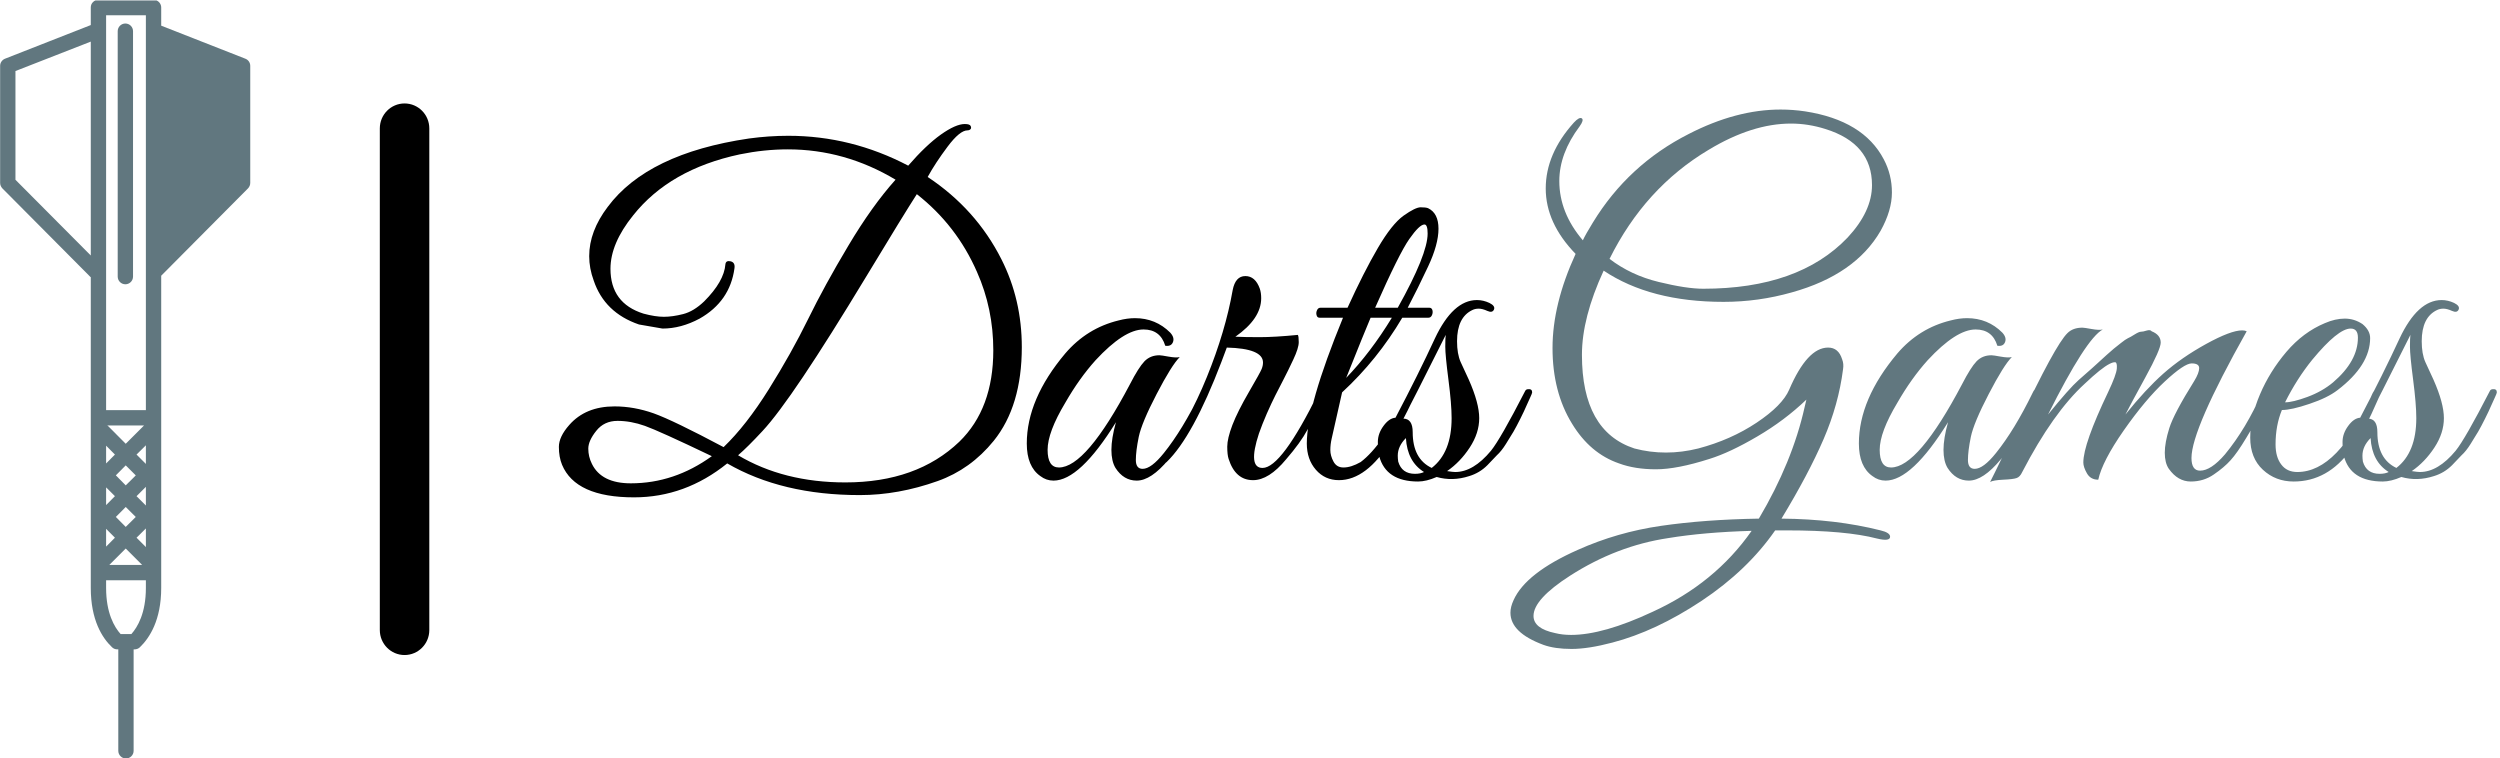
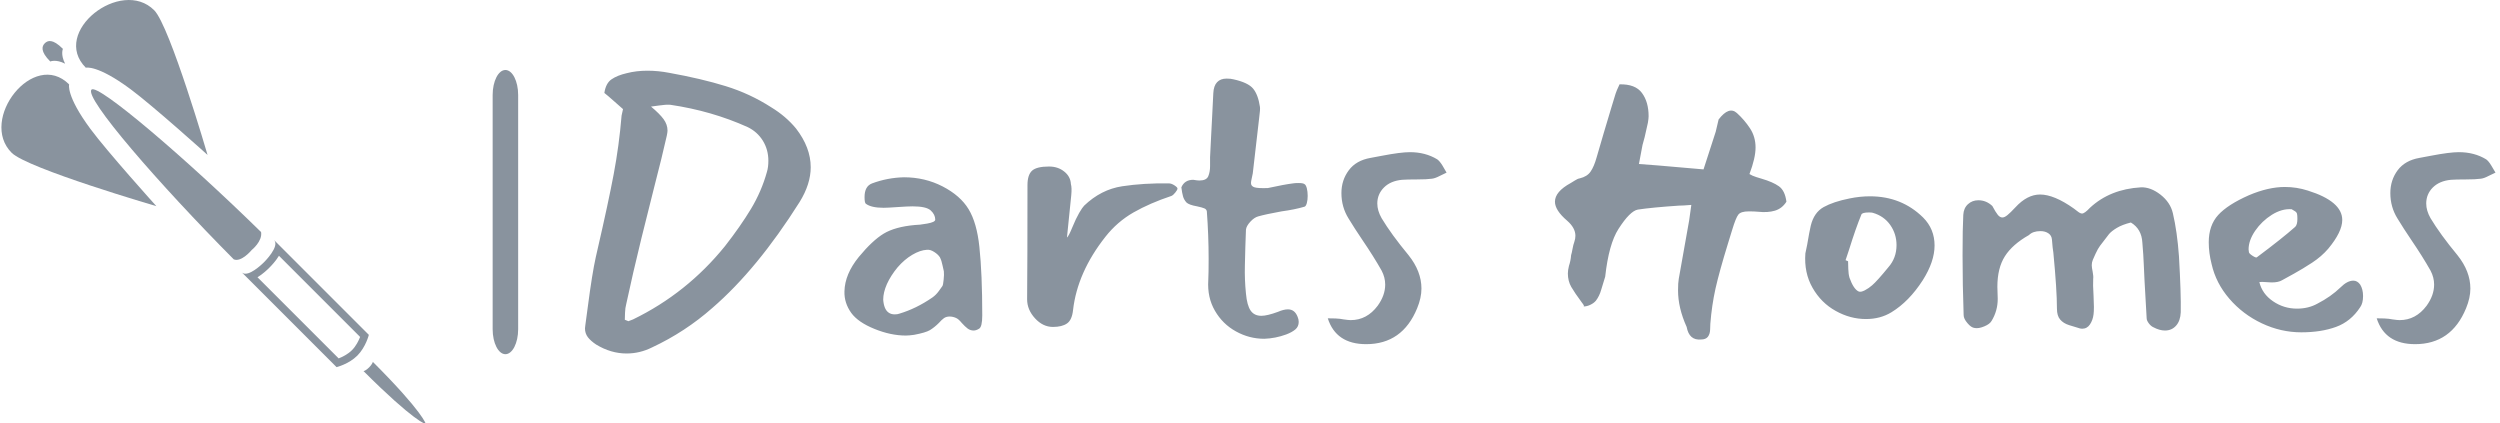
- <svg xmlns="http://www.w3.org/2000/svg" version="1.1" width="1000" height="303" viewBox="0 0 1000 303">
-   <g transform="matrix(1,0,0,1,-0.6060606,0.1986678)">
-     <svg viewBox="0 0 396 120" data-background-color="#dedede" preserveAspectRatio="xMidYMid meet" height="303" width="1000">
+ <svg xmlns="http://www.w3.org/2000/svg" version="1.1" width="1000" height="169" viewBox="0 0 1000 169">
+   <g transform="matrix(1,0,0,1,-0.606049,0.3373729)">
+     <svg viewBox="0 0 396 67" data-background-color="#ffffff" preserveAspectRatio="xMidYMid meet" height="169" width="1000">
      <defs />
-       <g id="tight-bounds" transform="matrix(1,0,0,1,0.24,-0.07868033)">
-         <svg viewBox="0 0 395.52 120.157" height="120.157" width="395.52">
+       <g id="tight-bounds" transform="matrix(1,0,0,1,0.2399963,-0.1337511)">
+         <svg viewBox="0 0 395.52 67.268" height="67.268" width="395.52">
          <g>
-             <svg viewBox="0 0 509.556 154.801" height="120.157" width="395.52">
+             <svg viewBox="0 0 516.311 87.811" height="67.268" width="395.52">
              <g>
-                 <rect width="10.101" height="112.572" x="77.491" y="21.114" fill="#000000" opacity="1" stroke-width="0" stroke="transparent" fill-opacity="1" class="rect-si-0" data-fill-palette-color="primary" rx="1%" id="si-0" data-palette-color="#000000" />
+                 <rect width="5.279" height="58.833" x="101.691" y="14.489" fill="#89939e" opacity="1" stroke-width="0" stroke="transparent" fill-opacity="1" class="rect-o-0" data-fill-palette-color="primary" rx="1%" id="o-0" data-palette-color="#89939e" />
              </g>
-               <g transform="matrix(1,0,0,1,114.036,21.39435)">
-                 <svg viewBox="0 0 395.52 112.012" height="112.012" width="395.52">
+               <g transform="matrix(1,0,0,1,120.7906,14.63513)">
+                 <svg viewBox="0 0 395.52 58.541" height="58.541" width="395.52">
                  <g>
-                     <svg viewBox="0 0 395.52 112.012" height="112.012" width="395.52">
+                     <svg viewBox="0 0 395.52 58.541" height="58.541" width="395.52">
                      <g>
-                         <svg viewBox="0 0 395.52 112.012" height="112.012" width="395.52">
+                         <svg viewBox="0 0 395.52 58.541" height="58.541" width="395.52">
                          <g transform="matrix(1,0,0,1,0,0)">
-                             <svg width="395.52" viewBox="0.15 -40.9 214.13 59.6" height="112.012" data-palette-color="#000000">
-                               <g class="undefined-text-0" data-fill-palette-color="primary" id="text-0">
-                                 <path d="M18.75-1.8L18.75-1.8Q14.1 1.95 8.45 1.95L8.45 1.95Q2 1.95 0.5-1.65L0.5-1.65Q0.15-2.5 0.15-3.63 0.15-4.75 1.3-6.05L1.3-6.05Q3.1-8.1 6.3-8.1L6.3-8.1Q8.45-8.1 10.63-7.33 12.8-6.55 18.35-3.6L18.35-3.6Q20.85-6 23.35-10 25.85-14 27.68-17.73 29.5-21.45 32.13-25.85 34.75-30.25 37.35-33.15L37.35-33.15Q31.75-36.5 25.45-36.5L25.45-36.5Q22.85-36.5 20.15-35.95L20.15-35.95Q12.4-34.3 8.35-29.2L8.35-29.2Q5.85-26.1 5.85-23.3L5.85-23.3Q5.85-19.5 9.5-18.35L9.5-18.35Q10.8-18 11.75-18 12.7-18 13.88-18.3 15.05-18.6 16.2-19.7L16.2-19.7Q18.4-21.9 18.55-23.8L18.55-23.8Q18.6-24.25 19.13-24.13 19.65-24 19.55-23.35L19.55-23.35Q19.05-19.7 15.7-17.8L15.7-17.8Q13.65-16.7 11.6-16.7L11.6-16.7 9-17.15Q5.2-18.45 4-22L4-22Q3.5-23.35 3.5-24.7L3.5-24.7Q3.5-27.45 5.55-30.15L5.55-30.15Q9.95-36.05 21.15-37.7L21.15-37.7Q23.35-38 25.5-38L25.5-38Q32.45-38 38.75-34.7L38.75-34.7Q40.7-36.95 42.35-38.13 44-39.3 45-39.3L45-39.3Q45.55-39.3 45.65-39.08 45.75-38.85 45.63-38.73 45.5-38.6 45.3-38.6L45.3-38.6Q44.45-38.6 43.1-36.8 41.75-35 40.9-33.45L40.9-33.45Q46.25-29.9 49.05-24.35L49.05-24.35Q51.3-19.9 51.3-14.65L51.3-14.65Q51.3-8.15 48.2-4.3L48.2-4.3Q45.65-1.15 42 0.15L42 0.15Q37.65 1.7 33.4 1.7L33.4 1.7Q24.8 1.7 18.75-1.8ZM19.95-2.7L19.95-2.7Q25 0.3 31.8 0.3L31.8 0.3Q39.7 0.3 44.4-4.2L44.4-4.2Q48.15-7.85 48.15-14.3L48.15-14.3Q48.15-18.9 46.35-22.95L46.35-22.95Q44.1-28.1 39.7-31.55L39.7-31.55Q38.25-29.3 34.13-22.48 30-15.65 27.15-11.4 24.3-7.15 22.65-5.38 21-3.6 19.95-2.7ZM17.05-2.6L17.05-2.6Q11.2-5.4 9.65-5.95 8.1-6.5 6.63-6.5 5.15-6.5 4.28-5.4 3.4-4.3 3.4-3.43 3.4-2.55 3.8-1.75L3.8-1.75Q4.85 0.4 8.1 0.4L8.1 0.4Q12.9 0.4 17.05-2.6ZM68.75-13.55Q67.85-12.65 66.2-9.47 64.55-6.3 64.22-4.73 63.9-3.15 63.9-2.18 63.9-1.2 64.65-1.2L64.65-1.2Q65.6-1.2 67-2.95L67-2.95Q69.05-5.5 71.05-9.6L71.05-9.6Q71.25-10.05 71.5-10.1L71.5-10.1Q71.9-10.25 71.9-9.8L71.9-9.8Q71.9-9.55 71.75-9.2L71.75-9.2Q67.15 0.1 64 0.1L64 0.1Q62.55 0.1 61.65-1.3L61.65-1.3Q61.2-2.05 61.2-3.3 61.2-4.55 61.7-6.35L61.7-6.35Q57.7 0.1 54.8 0.1L54.8 0.1Q54 0.1 53.35-0.4L53.35-0.4Q51.85-1.45 51.85-4L51.85-4Q51.85-8.9 56.1-13.95L56.1-13.95Q58.5-16.75 62-17.6L62-17.6Q62.95-17.85 63.8-17.85L63.8-17.85Q66.1-17.85 67.7-16.25L67.7-16.25Q68.2-15.7 68-15.2 67.8-14.7 67.15-14.8L67.15-14.8Q66.6-16.6 64.75-16.6L64.75-16.6Q62.6-16.6 59.45-13.2L59.45-13.2Q57.65-11.2 56.1-8.5L56.1-8.5Q54.15-5.25 54.15-3.3 54.15-1.35 55.4-1.35L55.4-1.35Q58.4-1.35 63.25-10.55L63.25-10.55Q64.2-12.4 64.85-13.08 65.5-13.75 66.5-13.75L66.5-13.75Q66.7-13.75 67.52-13.6 68.35-13.45 68.75-13.55L68.75-13.55ZM77.75-20.05L77.75-20.05Q77.75-17.8 74.9-15.8L74.9-15.8Q75.9-15.75 77.57-15.75 79.25-15.75 81.8-16L81.8-16Q81.9-15.85 81.9-15.2 81.9-14.55 81.3-13.28 80.7-12 80.22-11.08 79.75-10.15 79.32-9.33 78.9-8.5 78.37-7.3 77.85-6.1 77.5-5.1L77.5-5.1Q76.25-1.3 77.9-1.3L77.9-1.3Q80-1.3 84.1-9.65L84.1-9.65Q84.45-10.3 84.67-10.15 84.9-10 84.9-9.78 84.9-9.55 84.25-8.22 83.6-6.9 82.85-5.5 82.1-4.1 80.5-2.25L80.5-2.25Q78.6 0.05 76.85 0.05L76.85 0.05Q74.9 0.05 74.15-2.3L74.15-2.3Q74-2.75 74-3.65 74-4.55 74.57-6.05 75.15-7.55 76.4-9.7 77.65-11.85 77.8-12.23 77.95-12.6 77.95-12.95L77.95-12.95Q77.95-14.5 73.95-14.6L73.95-14.6 73.35-13Q70.2-4.75 67.3-1.95L67.3-1.95Q66.8-1.5 66.8-2.25L66.8-2.25Q66.8-2.4 66.9-2.6L66.9-2.6Q69.7-6.3 71.75-11.35 73.8-16.4 74.6-20.95L74.6-20.95Q74.9-22.5 76-22.5 77.1-22.5 77.6-21.1L77.6-21.1Q77.75-20.65 77.75-20.05ZM82.79-4L82.79-4Q82.79-8.15 86.79-17.9L86.79-17.9 84.19-17.9Q83.94-17.9 83.87-18.18 83.79-18.45 83.92-18.73 84.04-19 84.29-19L84.29-19 87.29-19Q89.09-22.95 90.64-25.6 92.19-28.25 93.49-29.18 94.79-30.1 95.37-30.1 95.94-30.1 96.19-30L96.19-30Q97.34-29.45 97.34-27.73 97.34-26 96.19-23.55 95.04-21.1 93.94-19L93.94-19 96.34-19Q96.59-19 96.67-18.73 96.74-18.45 96.62-18.18 96.49-17.9 96.24-17.9L96.24-17.9 93.34-17.9Q90.59-13.25 86.69-9.65L86.69-9.65 85.54-4.55Q85.39-3.9 85.39-3.28 85.39-2.65 85.74-2 86.09-1.35 86.84-1.35L86.84-1.35Q87.69-1.35 88.74-1.95L88.74-1.95Q91.14-3.75 94.04-9.5L94.04-9.5Q94.24-9.95 94.52-10.05 94.79-10.15 94.84-9.93 94.89-9.7 94.69-9.2L94.69-9.2Q93.04-5.75 92.09-4.3L92.09-4.3Q89.39 0.05 86.34 0.05L86.34 0.05Q84.79 0.05 83.79-1.1 82.79-2.25 82.79-4ZM90.34-19L92.84-19Q96.14-24.9 96.14-27.2L96.14-27.2Q96.14-28.2 95.79-28.2L95.79-28.2Q95.24-28.2 94.12-26.6 92.99-25 90.34-19L90.34-19ZM92.19-17.9L92.19-17.9 89.84-17.9Q89.24-16.5 87.14-11.25L87.14-11.25Q89.84-14.05 92.19-17.9ZM98.29-0.95L98.29-0.95Q98.94-0.85 99.19-0.85L99.19-0.85Q101.19-0.85 103.14-3.2L103.14-3.2Q104.19-4.5 106.89-9.75L106.89-9.75Q106.99-10 107.24-10L107.24-10Q107.69-10.05 107.69-9.65L107.69-9.65Q107.69-9.55 107.47-9.08 107.24-8.6 107.04-8.13 106.84-7.65 106.39-6.75 105.94-5.85 105.62-5.3 105.29-4.75 104.79-3.95 104.29-3.15 103.79-2.7L103.79-2.7 102.74-1.6Q101.89-0.75 100.74-0.4L100.74-0.4Q98.89 0.2 97.14-0.3L97.14-0.3Q95.99 0.2 95.09 0.2L95.09 0.2Q91.54 0.2 90.79-2.6L90.79-2.6Q90.64-3.25 90.64-4.17 90.64-5.1 91.27-5.95 91.89-6.8 92.59-6.85L92.59-6.85Q95.14-11.7 96.94-15.6L96.94-15.6Q98.94-19.85 101.59-19.85L101.59-19.85Q102.29-19.85 102.97-19.53 103.64-19.2 103.47-18.8 103.29-18.4 102.74-18.65 102.19-18.9 101.79-18.9 101.39-18.9 101.09-18.75L101.09-18.75Q99.39-17.95 99.39-15.3L99.39-15.3Q99.39-13.9 99.79-13 100.19-12.1 100.69-11.05L100.69-11.05Q101.84-8.45 101.84-6.8L101.84-6.8Q101.84-5.15 100.79-3.55 99.74-1.95 98.29-0.95ZM96.59-1.3L96.59-1.3Q98.79-3 98.79-6.8L98.79-6.8Q98.79-8.35 98.44-11.05 98.09-13.75 98.09-14.7 98.09-15.65 98.14-16L98.14-16Q94.34-8.4 93.44-6.75L93.44-6.75Q94.49-6.75 94.49-5.25L94.49-5.25Q94.49-2.3 96.59-1.3ZM92.84-2.65L92.84-2.65Q92.84-2.35 92.89-2L92.89-2Q93.29-0.65 94.74-0.65L94.74-0.65Q95.34-0.65 95.74-0.85L95.74-0.85Q93.89-2 93.74-4.6L93.74-4.6Q92.84-3.7 92.84-2.65Z" fill="#000000" data-fill-palette-color="primary" />
-                                 <path d="M115.59-23.1L115.59-23.1Q113.19-17.9 113.19-13.8L113.19-13.8Q113.19-5.35 118.99-3.45L118.99-3.45Q120.69-3 122.47-3 124.24-3 126.04-3.45L126.04-3.45Q129.64-4.4 132.49-6.3 135.34-8.2 136.09-9.95L136.09-9.95Q138.09-14.6 140.39-14.6L140.39-14.6Q141.54-14.6 141.94-13.3L141.94-13.3Q142.14-12.8 142.04-12.2L142.04-12.2Q141.54-8.3 139.89-4.48 138.24-0.65 135.24 4.3L135.24 4.3Q141.24 4.35 146.19 5.6L146.19 5.6Q147.24 5.85 147.24 6.3L147.24 6.3Q147.24 6.85 145.79 6.5L145.79 6.5Q142.34 5.6 135.84 5.6L135.84 5.6Q135.24 5.6 134.54 5.6L134.54 5.6Q131.49 10 126.42 13.38 121.34 16.75 116.54 18L116.54 18Q113.89 18.7 112.04 18.7 110.19 18.7 108.94 18.25L108.94 18.25Q105.29 16.9 105.29 14.7L105.29 14.7Q105.29 14.05 105.64 13.3L105.64 13.3Q106.99 10.3 112.74 7.75L112.74 7.75Q117.09 5.8 121.92 5.1 126.74 4.4 132.74 4.3L132.74 4.3Q136.44-1.95 137.79-8L137.79-8 137.99-8.85Q135.59-6.55 132.57-4.78 129.54-3 127.29-2.3L127.29-2.3Q123.69-1.15 121.37-1.15 119.04-1.15 117.29-1.8L117.29-1.8Q114.09-2.9 112.09-6.2L112.09-6.2Q109.94-9.7 109.94-14.55 109.94-19.4 112.49-24.95L112.49-24.95Q109.19-28.35 109.19-32.18 109.19-36 112.29-39.45L112.29-39.45Q112.89-40.1 113.17-39.93 113.44-39.75 112.94-39.05L112.94-39.05Q110.69-36.05 110.69-33L110.69-33Q110.69-29.5 113.29-26.45L113.29-26.45Q113.59-27.1 114.39-28.4L114.39-28.4Q118.29-34.8 124.99-38.2L124.99-38.2Q130.24-40.9 135.14-40.9L135.14-40.9Q136.49-40.9 137.84-40.7L137.84-40.7Q144.29-39.7 146.54-35.4L146.54-35.4Q147.44-33.7 147.44-31.73 147.44-29.75 146.19-27.5L146.19-27.5Q143.39-22.65 136.39-20.7L136.39-20.7Q132.69-19.65 128.84-19.65L128.84-19.65Q120.74-19.65 115.59-23.1ZM136.29-39.35L136.29-39.35Q131.99-39.35 127.19-36.45L127.19-36.45Q120.14-32.25 116.24-24.4L116.24-24.4Q118.59-22.6 121.67-21.85 124.74-21.1 126.59-21.1L126.59-21.1Q137.14-21.1 142.54-26.75L142.54-26.75Q145.24-29.65 145.24-32.55L145.24-32.55Q145.24-37.15 140.09-38.75L140.09-38.75Q138.19-39.35 136.29-39.35ZM107.84 15.05L107.84 15.05Q107.84 16.45 110.24 16.95L110.24 16.95Q111.04 17.15 111.99 17.15L111.99 17.15Q115.54 17.15 120.99 14.6L120.99 14.6Q127.89 11.45 131.94 5.65L131.94 5.65Q126.69 5.8 122.74 6.45L122.74 6.45Q117.04 7.3 111.89 10.6L111.89 10.6Q107.84 13.2 107.84 15.05ZM160.69-13.55Q159.79-12.65 158.14-9.47 156.49-6.3 156.16-4.73 155.84-3.15 155.84-2.18 155.84-1.2 156.59-1.2L156.59-1.2Q157.54-1.2 158.94-2.95L158.94-2.95Q160.99-5.5 162.99-9.6L162.99-9.6Q163.19-10.05 163.44-10.1L163.44-10.1Q163.84-10.25 163.84-9.8L163.84-9.8Q163.84-9.55 163.69-9.2L163.69-9.2Q159.09 0.1 155.94 0.1L155.94 0.1Q154.49 0.1 153.59-1.3L153.59-1.3Q153.14-2.05 153.14-3.3 153.14-4.55 153.64-6.35L153.64-6.35Q149.64 0.1 146.74 0.1L146.74 0.1Q145.94 0.1 145.29-0.4L145.29-0.4Q143.79-1.45 143.79-4L143.79-4Q143.79-8.9 148.04-13.95L148.04-13.95Q150.44-16.75 153.94-17.6L153.94-17.6Q154.89-17.85 155.74-17.85L155.74-17.85Q158.04-17.85 159.64-16.25L159.64-16.25Q160.14-15.7 159.94-15.2 159.74-14.7 159.09-14.8L159.09-14.8Q158.54-16.6 156.69-16.6L156.69-16.6Q154.54-16.6 151.39-13.2L151.39-13.2Q149.59-11.2 148.04-8.5L148.04-8.5Q146.09-5.25 146.09-3.3 146.09-1.35 147.34-1.35L147.34-1.35Q150.34-1.35 155.19-10.55L155.19-10.55Q156.14-12.4 156.79-13.08 157.44-13.75 158.44-13.75L158.44-13.75Q158.64-13.75 159.46-13.6 160.29-13.45 160.69-13.55L160.69-13.55ZM186.64-16.4L186.64-16.4Q180.54-5.55 180.54-2.4L180.54-2.4Q180.54-1 181.49-1L181.49-1Q182.69-1 184.24-2.8L184.24-2.8Q186.59-5.65 188.34-9.65L188.34-9.65Q188.64-10.35 188.94-10.2 189.24-10.05 189.24-9.8 189.24-9.55 188.74-8.55 188.24-7.55 187.94-6.95 187.64-6.35 186.61-4.65 185.59-2.95 184.86-2.15 184.14-1.35 183.01-0.58 181.89 0.2 180.46 0.2 179.04 0.2 178.04-1.2L178.04-1.2Q177.59-1.85 177.59-2.98 177.59-4.1 178.09-5.7 178.59-7.3 180.84-10.9L180.84-10.9Q181.39-11.8 181.39-12.33 181.39-12.85 180.56-12.85 179.74-12.85 177.59-10.85 175.44-8.85 173.06-5.45 170.69-2.05 170.24 0L170.24 0Q169.39 0 168.99-0.7 168.59-1.4 168.59-1.9L168.59-1.9Q168.59-3.95 171.34-9.7L171.34-9.7Q172.24-11.6 172.29-12.28 172.34-12.95 172.11-12.98 171.89-13 171.49-12.8L171.49-12.8Q170.59-12.35 168.74-10.6L168.74-10.6Q165.24-7.4 161.84-0.85L161.84-0.85Q161.59-0.3 161.21-0.18 160.84-0.05 159.74 0 158.64 0.05 158.29 0.25L158.29 0.25Q159.19-1.5 161.44-6.3L161.44-6.3Q165.49-14.9 166.84-16.2L166.84-16.2Q167.44-16.8 168.49-16.8L168.49-16.8Q168.69-16.8 169.51-16.65 170.34-16.5 170.74-16.6L170.74-16.6Q168.89-15.6 164.69-7.2L164.69-7.2Q167.04-10.1 168.06-11 169.09-11.9 169.59-12.35 170.09-12.8 170.36-13.05 170.64-13.3 171.16-13.78 171.69-14.25 171.96-14.48 172.24-14.7 172.74-15.1 173.24-15.5 173.51-15.63 173.79-15.75 174.26-16.05 174.74-16.35 174.96-16.35 175.19-16.35 175.59-16.48 175.99-16.6 176.14-16.4L176.14-16.4Q177.14-16 177.14-15.15L177.14-15.15Q177.14-14.4 175.44-11.3 173.74-8.2 173.24-7.2L173.24-7.2Q175.44-9.95 177.44-11.73 179.44-13.5 182.16-15 184.89-16.5 186.14-16.5L186.14-16.5Q186.44-16.5 186.64-16.4ZM190.53-7.7L190.53-7.7Q189.83-6 189.83-3.9L189.83-3.9Q189.83-2.5 190.46-1.68 191.08-0.85 192.23-0.85L192.23-0.85Q196.78-0.85 200.48-9.4L200.48-9.4Q200.83-10.2 201.33-10.1L201.33-10.1Q201.53-10.05 201.53-9.85 201.53-9.65 200.41-7.23 199.28-4.8 198.13-3.3L198.13-3.3Q195.58 0.2 191.83 0.2L191.83 0.2Q189.83 0.2 188.43-1.1 187.03-2.4 187.03-4.65 187.03-6.9 188.11-9.43 189.18-11.95 191.03-14.13 192.88-16.3 195.28-17.3L195.28-17.3Q196.43-17.8 197.48-17.8 198.53-17.8 199.43-17.2L199.43-17.2Q200.28-16.5 200.28-15.65L200.28-15.65Q200.28-12.65 196.68-9.9L196.68-9.9Q195.58-9.05 193.58-8.38 191.58-7.7 190.53-7.7ZM198.93-15.7L198.93-15.7Q198.93-16.7 198.13-16.7L198.13-16.7Q196.73-16.7 193.88-13.25L193.88-13.25Q192.18-11.15 190.88-8.55L190.88-8.55Q191.73-8.55 193.36-9.15 194.98-9.75 196.18-10.75L196.18-10.75Q198.93-13.1 198.93-15.7ZM204.88-0.95L204.88-0.95Q205.53-0.85 205.78-0.85L205.78-0.85Q207.78-0.85 209.73-3.2L209.73-3.2Q210.78-4.5 213.48-9.75L213.48-9.75Q213.58-10 213.83-10L213.83-10Q214.28-10.05 214.28-9.65L214.28-9.65Q214.28-9.55 214.06-9.08 213.83-8.6 213.63-8.13 213.43-7.65 212.98-6.75 212.53-5.85 212.21-5.3 211.88-4.75 211.38-3.95 210.88-3.15 210.38-2.7L210.38-2.7 209.33-1.6Q208.48-0.75 207.33-0.4L207.33-0.4Q205.48 0.2 203.73-0.3L203.73-0.3Q202.58 0.2 201.68 0.2L201.68 0.2Q198.13 0.2 197.38-2.6L197.38-2.6Q197.23-3.25 197.23-4.17 197.23-5.1 197.86-5.95 198.48-6.8 199.18-6.85L199.18-6.85Q201.73-11.7 203.53-15.6L203.53-15.6Q205.53-19.85 208.18-19.85L208.18-19.85Q208.88-19.85 209.56-19.53 210.23-19.2 210.06-18.8 209.88-18.4 209.33-18.65 208.78-18.9 208.38-18.9 207.98-18.9 207.68-18.75L207.68-18.75Q205.98-17.95 205.98-15.3L205.98-15.3Q205.98-13.9 206.38-13 206.78-12.1 207.28-11.05L207.28-11.05Q208.43-8.45 208.43-6.8L208.43-6.8Q208.43-5.15 207.38-3.55 206.33-1.95 204.88-0.95ZM203.18-1.3L203.18-1.3Q205.38-3 205.38-6.8L205.38-6.8Q205.38-8.35 205.03-11.05 204.68-13.75 204.68-14.7 204.68-15.65 204.73-16L204.73-16Q200.93-8.4 200.03-6.75L200.03-6.75Q201.08-6.75 201.08-5.25L201.08-5.25Q201.08-2.3 203.18-1.3ZM199.43-2.65L199.43-2.65Q199.43-2.35 199.48-2L199.48-2Q199.88-0.65 201.33-0.65L201.33-0.65Q201.93-0.65 202.33-0.85L202.33-0.85Q200.48-2 200.33-4.6L200.33-4.6Q199.43-3.7 199.43-2.65Z" fill="#61777f" data-fill-palette-color="secondary" />
-                               </g>
+                             <svg width="395.52" viewBox="2.5 -37 266.18 39.4" height="58.541" data-palette-color="#89939e">
+                               <path d="M7.8-31.65Q7.85-31.6 6.55-32.75L6.55-32.75Q5.65-33.55 5.2-33.9L5.2-33.9Q5.4-35.25 6.2-35.8 7-36.35 8.3-36.65L8.3-36.65Q9.65-37 11.2-37L11.2-37Q12.7-37 14.25-36.7L14.25-36.7Q18.7-35.9 22.1-34.85 25.5-33.8 28.45-31.9L28.45-31.9Q30.5-30.65 31.9-28.95L31.9-28.95Q33.95-26.3 33.95-23.55L33.95-23.55Q33.95-21.2 32.4-18.7L32.4-18.7Q26.5-9.35 20.25-3.95L20.25-3.95Q16.45-0.6 11.85 1.55L11.85 1.55Q10.15 2.4 8.3 2.4L8.3 2.4Q6.1 2.4 4.05 1.15L4.05 1.15Q3.3 0.65 2.9 0.13 2.5-0.4 2.5-1.1L2.5-1.1 2.55-1.55 2.9-4.15Q3.5-8.75 4-11L4-11 4.25-12.1Q5.75-18.6 6.5-22.58 7.25-26.55 7.6-30.75L7.6-30.75 7.8-31.65ZM14.4-32.25Q13.8-32.3 12.8-32.15L12.8-32.15 11.7-32Q12.9-31 13.45-30.25 14-29.5 14-28.65L14-28.65Q14-28.45 13.9-27.95L13.9-27.95Q13.25-25.05 12.15-20.8L12.15-20.8 10.35-13.6Q9.15-8.7 8.25-4.5L8.25-4.5Q8.1-3.95 8.08-3.28 8.05-2.6 8.05-2.3L8.05-2.3Q8.5-2.1 8.55-2.1L8.55-2.1 9.2-2.35Q16.7-6 22-12.55L22-12.55Q24.15-15.3 25.63-17.75 27.1-20.2 27.85-22.9L27.85-22.9Q28.05-23.55 28.05-24.45L28.05-24.45Q28.05-26 27.28-27.25 26.5-28.5 25.15-29.15L25.15-29.15Q20.15-31.4 14.4-32.25L14.4-32.25ZM54.2-2.55Q53.75-2.75 53.3-2.75L53.3-2.75Q52.85-2.75 52.52-2.53 52.2-2.3 51.8-1.85L51.8-1.85Q51.2-1.25 50.55-0.85L50.55-0.85Q49.95-0.5 48.35-0.2L48.35-0.2Q47.65-0.1 47.2-0.1L47.2-0.1Q45.1-0.1 42.82-1.03 40.55-1.95 39.6-3.25L39.6-3.25Q38.6-4.65 38.65-6.25L38.65-6.25Q38.7-8.65 40.65-11.05L40.65-11.05Q42.55-13.35 44.12-14.3 45.7-15.25 48.45-15.5L48.45-15.5Q49.05-15.5 50.17-15.7 51.3-15.9 51.3-16.25L51.3-16.25Q51.3-16.95 50.67-17.53 50.05-18.1 48.15-18.1L48.15-18.1Q47.45-18.1 46.05-18L46.05-18Q44.65-17.9 44.1-17.9L44.1-17.9Q42.4-17.9 41.65-18.45L41.65-18.45Q41.45-18.55 41.45-19.4L41.45-19.4Q41.45-20.9 42.5-21.3L42.5-21.3Q44.65-22.1 46.95-22.15L46.95-22.15Q49.85-22.15 52.32-20.88 54.8-19.6 55.95-17.7L55.95-17.7Q57.1-15.8 57.45-12.45L57.45-12.45Q57.85-8.7 57.85-2.9L57.85-2.9Q57.85-1.3 57.4-1.05L57.4-1.05Q57-0.8 56.65-0.8L56.65-0.8Q56.2-0.8 55.82-1.07 55.45-1.35 55-1.85L55-1.85Q54.55-2.4 54.2-2.55L54.2-2.55ZM46.3-3.15Q48.65-3.85 50.9-5.4L50.9-5.4Q51.4-5.75 51.8-6.3 52.2-6.85 52.3-7L52.3-7Q52.4-7.15 52.47-7.88 52.55-8.6 52.5-9.05L52.5-9.05Q52.45-9.2 52.32-9.85 52.2-10.5 51.95-11L51.95-11Q51.7-11.4 51.15-11.75 50.6-12.1 50.15-12.05L50.15-12.05Q49.2-12 48.1-11.35 47-10.7 46.05-9.6L46.05-9.6Q45.1-8.45 44.57-7.28 44.05-6.1 44.05-5.1L44.05-5.1Q44.15-3.75 44.8-3.3L44.8-3.3Q45.15-3.05 45.65-3.05L45.65-3.05Q46.05-3.05 46.3-3.15L46.3-3.15ZM70.2-21.2Q70.35-20.7 70.25-19.65L70.25-19.65 69.65-13.75Q69.9-13.95 70.4-15.18 70.9-16.4 71.35-17.18 71.8-17.95 72.05-18.2L72.05-18.2Q74.4-20.45 77.35-20.9 80.3-21.35 83.85-21.3L83.85-21.3Q84.2-21.3 84.62-21.03 85.05-20.75 85.05-20.58 85.05-20.4 84.75-20.03 84.45-19.65 84.2-19.55L84.2-19.55Q81.2-18.55 78.92-17.25 76.65-15.95 75-13.85L75-13.85Q71.1-8.9 70.5-3.65L70.5-3.65Q70.35-2.25 69.65-1.78 68.95-1.3 67.7-1.3L67.7-1.3Q66.3-1.3 65.2-2.5 64.1-3.7 64.1-5.15L64.1-5.15Q64.15-10.45 64.15-21.05L64.15-21.05Q64.15-22.5 64.8-23.08 65.45-23.65 67.15-23.65L67.15-23.65Q68.4-23.65 69.27-22.95 70.15-22.25 70.2-21.2L70.2-21.2ZM86.29-18.65Q85.94-19.05 85.82-19.5 85.69-19.95 85.59-20.75L85.59-20.75Q86.04-21.8 87.24-21.8L87.24-21.8Q87.84-21.7 88.09-21.7L88.09-21.7Q89.09-21.7 89.34-22.3 89.59-22.9 89.59-23.7 89.59-24.5 89.59-24.95L89.59-24.95 89.74-27.95Q89.79-28.95 89.87-30.43 89.94-31.9 90.04-33.85L90.04-33.85Q90.09-34.9 90.57-35.4 91.04-35.9 91.89-35.9L91.89-35.9Q92.49-35.9 92.84-35.8L92.84-35.8Q94.89-35.35 95.59-34.5 96.29-33.65 96.54-31.95L96.54-31.95Q96.59-31.6 96.44-30.5L96.44-30.5 95.54-22.7Q95.49-22.4 95.39-21.98 95.29-21.55 95.29-21.35L95.29-21.35Q95.29-20.9 95.79-20.75 96.29-20.6 97.64-20.65L97.64-20.65Q99.94-21.15 101.14-21.3L101.14-21.3Q101.39-21.35 101.94-21.35L101.94-21.35Q102.54-21.35 102.74-21.2L102.74-21.2Q102.94-21.1 103.07-20.63 103.19-20.15 103.19-19.55L103.19-19.55Q103.19-19 103.07-18.55 102.94-18.1 102.74-18.05L102.74-18.05Q101.39-17.65 99.54-17.4L99.54-17.4Q97.34-17 96.29-16.7L96.29-16.7Q95.74-16.55 95.19-15.95 94.64-15.35 94.59-14.85L94.59-14.85Q94.49-12.4 94.44-9.85L94.44-9.85Q94.39-7.9 94.59-5.95L94.59-5.95Q94.74-4.3 95.24-3.58 95.74-2.85 96.74-2.85L96.74-2.85Q97.54-2.85 99.04-3.4L99.04-3.4Q99.84-3.75 100.44-3.75L100.44-3.75Q101.39-3.75 101.79-2.7L101.79-2.7Q101.94-2.35 101.94-2L101.94-2Q101.94-1.35 101.47-0.95 100.99-0.55 100.19-0.25L100.19-0.25Q98.69 0.3 97.14 0.35L97.14 0.35Q95.04 0.35 93.19-0.68 91.34-1.7 90.27-3.55 89.19-5.4 89.34-7.8L89.34-7.8Q89.39-8.75 89.39-10.8L89.39-10.8Q89.39-14.05 89.14-17.4L89.14-17.4Q89.09-17.7 88.79-17.82 88.49-17.95 87.79-18.1L87.79-18.1Q86.64-18.3 86.29-18.65L86.29-18.65ZM111.34 1.1Q107.14 1.1 105.99-2.5L105.99-2.5Q106.39-2.5 107.07-2.48 107.74-2.45 108.19-2.35L108.19-2.35Q108.89-2.25 109.19-2.25L109.19-2.25Q111.44-2.25 112.94-4.25L112.94-4.25Q113.99-5.7 113.99-7.2L113.99-7.2Q113.99-8.2 113.49-9.15L113.49-9.15Q112.39-11.1 110.79-13.45L110.79-13.45Q109.74-15 108.89-16.4L108.89-16.4Q107.89-18 107.89-19.95L107.89-19.95Q107.89-21.75 108.92-23.13 109.94-24.5 111.94-24.85L111.94-24.85 113.54-25.15Q116.14-25.65 117.44-25.65L117.44-25.65Q119.59-25.65 121.24-24.65L121.24-24.65Q121.59-24.4 121.97-23.78 122.34-23.15 122.54-22.8L122.54-22.8Q122.19-22.65 121.57-22.33 120.94-22 120.49-21.95L120.49-21.95Q119.79-21.85 118.39-21.85L118.39-21.85Q117.04-21.85 116.34-21.8L116.34-21.8Q114.74-21.65 113.82-20.73 112.89-19.8 112.89-18.5L112.89-18.5Q112.89-17.5 113.49-16.45L113.49-16.45Q114.84-14.2 117.24-11.3L117.24-11.3Q119.04-9.05 119.04-6.65L119.04-6.65Q119.04-5.35 118.44-3.9L118.44-3.9Q116.39 1.1 111.34 1.1L111.34 1.1ZM156.64-18.3Q155.44-18.2 154.89-18.2L154.89-18.2Q151.19-17.95 149.19-17.65L149.19-17.65Q148.09-17.45 146.49-14.95L146.49-14.95Q145.14-12.85 144.64-8.3L144.64-8.3 144.09-6.5Q143.84-5.6 143.34-4.95L143.34-4.95Q143.04-4.6 142.56-4.38 142.09-4.15 141.59-4.15L141.59-4.15Q141.84-4.15 141.39-4.7L141.39-4.7Q140.39-6.05 139.91-6.88 139.44-7.7 139.44-8.75L139.44-8.75Q139.44-9.2 139.59-9.8L139.59-9.8Q139.84-10.55 139.89-11.3L139.89-11.3Q139.99-11.6 140.09-12.18 140.19-12.75 140.34-13.15L140.34-13.15Q140.49-13.6 140.49-14L140.49-14Q140.49-15.1 139.34-16.1L139.34-16.1Q137.64-17.55 137.64-18.75L137.64-18.75Q137.64-20.15 139.84-21.35L139.84-21.35Q140.04-21.45 140.41-21.7 140.79-21.95 141.09-22L141.09-22Q142.14-22.25 142.61-22.95 143.09-23.65 143.44-24.9L143.44-24.9Q144.39-28.2 145.54-32L145.54-32 146.09-33.8Q146.19-34.15 146.64-35.1L146.64-35.1Q148.84-35.15 149.76-33.9 150.69-32.65 150.69-30.65L150.69-30.65Q150.69-30.35 150.59-29.75L150.59-29.75 150.14-27.75 149.84-26.65 149.34-24 151.99-23.8 158.34-23.25 160.04-28.5 160.44-30.2Q161.89-32.1 162.99-31.1L162.99-31.1Q164.04-30.15 164.81-28.98 165.59-27.8 165.59-26.3L165.59-26.3Q165.59-24.85 164.74-22.6L164.74-22.6Q165.14-22.35 165.69-22.18 166.24-22 166.44-21.95L166.44-21.95Q167.99-21.5 168.84-20.9 169.69-20.3 169.89-18.75L169.89-18.75Q169.29-17.8 168.29-17.5 167.29-17.2 165.94-17.35L165.94-17.35Q165.44-17.4 164.64-17.4L164.64-17.4Q163.54-17.4 163.19-16.95 162.84-16.5 162.34-14.85L162.34-14.85 161.74-12.9Q160.54-9 160.01-6.65 159.49-4.3 159.29-1.75L159.29-1.75Q159.29-1.55 159.26-0.93 159.24-0.3 158.94 0.08 158.64 0.45 157.99 0.45L157.99 0.45Q156.34 0.6 155.99-1.3L155.99-1.3Q154.79-3.95 154.79-6.4L154.79-6.4Q154.79-7.45 154.89-8L154.89-8Q155.44-11.2 156.34-16.15L156.34-16.15 156.64-18.3ZM184.53-3.35Q182.98-2.4 180.98-2.4L180.98-2.4Q178.78-2.4 176.76-3.53 174.73-4.65 173.53-6.75 172.33-8.85 172.53-11.55L172.53-11.55 172.78-12.75Q173.08-14.55 173.28-15.4L173.28-15.4Q173.73-17.25 175.08-18 176.43-18.75 178.68-19.2L178.68-19.2Q180.13-19.5 181.53-19.5L181.53-19.5Q185.93-19.5 188.93-16.55L188.93-16.55Q190.53-14.95 190.53-12.65L190.53-12.65Q190.53-10.4 188.88-7.8L188.88-7.8Q186.98-4.85 184.53-3.35L184.53-3.35ZM180.33-16.95Q179.53-15 178.63-12.1L178.63-12.1 178.13-10.6 178.48-10.45Q178.48-10.1 178.51-9.38 178.53-8.65 178.68-8.15L178.68-8.15Q179.23-6.6 179.93-6.25L179.93-6.25Q180.23-6.1 180.81-6.4 181.38-6.7 181.83-7.1L181.83-7.1Q182.53-7.7 184.08-9.6L184.08-9.6Q185.23-10.9 185.23-12.7L185.23-12.7Q185.23-14.25 184.36-15.5 183.48-16.75 181.93-17.2L181.93-17.2Q181.78-17.25 181.38-17.25L181.38-17.25Q180.43-17.25 180.33-16.95L180.33-16.95ZM219.48-13.05Q219.38-14.95 217.88-15.85L217.88-15.85Q216.68-15.55 215.93-15.1 215.18-14.65 214.83-14.23 214.48-13.8 213.58-12.6L213.58-12.6Q213.28-12.2 212.96-11.5 212.63-10.8 212.58-10.65L212.58-10.65Q212.43-10.3 212.43-9.9L212.43-9.9Q212.43-9.6 212.56-8.97 212.68-8.35 212.63-8L212.63-8Q212.58-7.25 212.68-5.65L212.68-5.65 212.73-4.1Q212.73-3.4 212.68-3.05L212.68-3.05Q212.58-2.25 212.18-1.65 211.78-1.05 211.08-1.05L211.08-1.05Q210.83-1.05 210.43-1.2L210.43-1.2Q210.08-1.3 209.28-1.55 208.48-1.8 208.03-2.33 207.58-2.85 207.58-3.85L207.58-3.85Q207.58-6.45 207.08-11.65L207.08-11.65Q206.98-12.2 206.88-13.5L206.88-13.5Q206.83-14.05 206.38-14.35 205.93-14.65 205.28-14.65L205.28-14.65Q204.23-14.65 203.68-14.1L203.68-14.1Q201.38-12.8 200.33-11.15 199.28-9.5 199.28-6.9L199.28-6.9 199.33-5.2Q199.33-3.55 198.48-2.15L198.48-2.15Q198.23-1.7 197.46-1.38 196.68-1.05 196.13-1.15L196.13-1.15Q195.63-1.2 195.11-1.83 194.58-2.45 194.58-2.95L194.58-2.95Q194.43-7.15 194.43-11.3L194.43-11.3Q194.43-15.05 194.53-16.9L194.53-16.9Q194.58-17.85 195.18-18.4 195.78-18.95 196.63-18.95L196.63-18.95Q197.73-18.95 198.58-18.15L198.58-18.15Q199.03-17.3 199.33-16.93 199.63-16.55 199.98-16.55L199.98-16.55Q200.28-16.55 200.68-16.88 201.08-17.2 201.78-17.95L201.78-17.95Q203.43-19.75 205.23-19.75L205.23-19.75Q207.18-19.75 209.93-17.8L209.93-17.8Q210.13-17.65 210.48-17.38 210.83-17.1 211.08-17.1L211.08-17.1Q211.43-17.1 212.18-17.9L212.18-17.9Q214.98-20.5 219.28-20.75L219.28-20.75Q220.63-20.8 222.01-19.73 223.38-18.65 223.73-17.15L223.73-17.15Q224.33-14.6 224.58-11.15L224.58-11.15Q224.88-5.95 224.83-3.35L224.83-3.35Q224.78-2.15 224.18-1.48 223.58-0.8 222.63-0.8L222.63-0.8Q221.88-0.8 221.03-1.25L221.03-1.25Q220.68-1.4 220.38-1.8 220.08-2.2 220.08-2.5L220.08-2.5 219.78-7.8Q219.73-8.65 219.68-9.98 219.63-11.3 219.48-13.05L219.48-13.05ZM238.93-7.8Q238.43-7.5 237.48-7.5L237.48-7.5Q237.13-7.5 236.63-7.55 236.13-7.6 235.78-7.55L235.78-7.55Q236.18-5.9 237.68-4.88 239.18-3.85 241.03-3.85L241.03-3.85Q242.63-3.85 243.88-4.55L243.88-4.55Q245.73-5.5 247.08-6.8L247.08-6.8Q248.03-7.75 248.88-7.75L248.88-7.75Q249.43-7.75 249.83-7.2L249.83-7.2Q250.23-6.55 250.23-5.6L250.23-5.6Q250.23-4.6 249.83-4.05L249.83-4.05Q248.53-2.05 246.45-1.3 244.38-0.55 241.63-0.55L241.63-0.55Q238.78-0.55 236.13-1.8 233.48-3.05 231.6-5.23 229.73-7.4 229.13-10.05L229.13-10.05Q228.73-11.6 228.73-13.1L228.73-13.1Q228.73-15.45 230.05-16.9 231.38-18.35 234.33-19.65L234.33-19.65Q237.03-20.8 239.33-20.8L239.33-20.8Q240.98-20.8 242.53-20.3L242.53-20.3Q247.33-18.8 247.33-16.2L247.33-16.2Q247.33-14.55 245.38-12.2L245.38-12.2Q244.43-11.1 243.13-10.25 241.83-9.4 240.6-8.72 239.38-8.05 238.93-7.8L238.93-7.8ZM241.03-17.05Q240.98-17.3 240.65-17.48 240.33-17.65 240.28-17.7L240.28-17.7Q238.93-17.8 237.53-16.93 236.13-16.05 235.2-14.7 234.28-13.35 234.28-12.1L234.28-12.1 234.33-11.7Q234.38-11.5 234.85-11.2 235.33-10.9 235.43-11L235.43-11Q238.98-13.65 240.78-15.25L240.78-15.25Q241.08-15.55 241.08-16.35L241.08-16.35Q241.08-16.85 241.03-17.05L241.03-17.05ZM257.48 1.1Q253.28 1.1 252.13-2.5L252.13-2.5Q252.53-2.5 253.2-2.48 253.88-2.45 254.33-2.35L254.33-2.35Q255.03-2.25 255.33-2.25L255.33-2.25Q257.58-2.25 259.08-4.25L259.08-4.25Q260.13-5.7 260.13-7.2L260.13-7.2Q260.13-8.2 259.63-9.15L259.63-9.15Q258.53-11.1 256.93-13.45L256.93-13.45Q255.88-15 255.03-16.4L255.03-16.4Q254.03-18 254.03-19.95L254.03-19.95Q254.03-21.75 255.05-23.13 256.08-24.5 258.08-24.85L258.08-24.85 259.68-25.15Q262.28-25.65 263.58-25.65L263.58-25.65Q265.73-25.65 267.38-24.65L267.38-24.65Q267.73-24.4 268.1-23.78 268.48-23.15 268.68-22.8L268.68-22.8Q268.33-22.65 267.7-22.33 267.08-22 266.63-21.95L266.63-21.95Q265.93-21.85 264.53-21.85L264.53-21.85Q263.18-21.85 262.48-21.8L262.48-21.8Q260.88-21.65 259.95-20.73 259.03-19.8 259.03-18.5L259.03-18.5Q259.03-17.5 259.63-16.45L259.63-16.45Q260.98-14.2 263.38-11.3L263.38-11.3Q265.18-9.05 265.18-6.65L265.18-6.65Q265.18-5.35 264.58-3.9L264.58-3.9Q262.53 1.1 257.48 1.1L257.48 1.1Z" opacity="1" transform="matrix(1,0,0,1,0,0)" fill="#89939e" class="undefined-text-0" data-fill-palette-color="primary" id="text-0" />
                            </svg>
                          </g>
                        </svg>
                      </g>
                    </svg>
                  </g>
                </svg>
              </g>
              <g>
-                 <svg viewBox="0 0 51.048 154.801" height="154.801" width="51.048">
+                 <svg viewBox="0 0 87.871 87.811" height="87.811" width="87.871">
                  <g>
-                     <svg version="1.1" x="0" y="0" viewBox="33.68 0.51 32.64 98.98" enable-background="new 0 0 100 100" xml:space="preserve" height="154.801" width="51.048" class="icon-icon-0" data-fill-palette-color="accent" id="icon-0">
-                       <path d="M65.68 8.17L54.7 3.86V1.49c0-0.41-0.25-0.77-0.61-0.92-0.02-0.01-0.06-0.03-0.1-0.03-0.06-0.01-0.11-0.03-0.18-0.03h-7.3c-0.28 0-0.53 0.08-0.71 0.27-0.2 0.19-0.29 0.44-0.29 0.71v2.29L34.32 8.17c-0.38 0.15-0.64 0.52-0.64 0.93v15.28c0 0.27 0.12 0.52 0.29 0.71l11.48 11.55c0.02 0.02 0.03 0.03 0.06 0.04v40.56c0 4.17 1.48 6.5 2.76 7.72 0.18 0.18 0.42 0.29 0.7 0.29 0.05 0 0.1 0 0.13-0.01v13.25c0 0.55 0.45 1 1 1 0.55 0 1-0.45 1-1V85.25h0.12c0.26 0 0.5-0.09 0.69-0.27 1.27-1.22 2.79-3.55 2.79-7.74V36.49l11.33-11.4c0.18-0.19 0.29-0.44 0.29-0.71V9.1C66.32 8.69 66.07 8.32 65.68 8.17zM45.51 33.85l-9.83-9.88V9.78l9.83-3.84V33.85zM47.51 58.67l1.15 1.16-1.15 1.16V58.67zM50.07 72.09l2.14 2.14h-4.28L50.07 72.09zM48.78 67.97l1.29-1.3 1.31 1.3-1.31 1.3L48.78 67.97zM50.07 63.85l-1.29-1.31 1.29-1.3 1.31 1.31L50.07 63.85zM50.07 58.42l-2.28-2.29c-0.05-0.04-0.09-0.08-0.13-0.1h4.8L50.07 58.42zM47.51 64.11l1.15 1.15-1.15 1.16V64.11zM47.51 69.52l1.15 1.16-1.15 1.16V69.52zM52.7 77.24c0 3.29-1.09 5.11-1.89 6.01H49.4c-0.81-0.9-1.89-2.73-1.89-6.01v-1.01h5.19V77.24zM52.7 71.9l-1.22-1.22 1.22-1.21V71.9zM52.7 66.48l-1.22-1.22 1.22-1.22V66.48zM52.7 61.05l-1.22-1.22 1.22-1.21V61.05zM52.7 54.03h-5.19V2.5h5.19V54.03z" fill="#61777f" data-fill-palette-color="accent" />
-                       <path d="M51.023 4.578v32.03c0 0.55-0.45 1-1 1s-1-0.45-1-1V4.578c0-0.55 0.45-1 1-1S51.023 4.028 51.023 4.578z" fill="#61777f" data-fill-palette-color="accent" />
+                     <svg version="1.1" x="0" y="0" viewBox="8.282 8.31 83.436 83.379" enable-background="new 0 0 100 100" xml:space="preserve" height="87.811" width="87.871" class="icon-icon-0" data-fill-palette-color="accent" id="icon-0">
+                       <g fill="#89939e" data-fill-palette-color="accent">
+                         <g fill="#89939e" data-fill-palette-color="accent">
+                           <path fill="#89939e" d="M81.268 79.414c-0.011-0.008-0.02-0.02-0.03-0.025C81.237 79.389 81.252 79.395 81.268 79.414z" data-fill-palette-color="accent" />
+                         </g>
+                         <g fill="#89939e" data-fill-palette-color="accent">
+                           <path fill="#89939e" d="M79.44 81.234c0.097 0.078 0.657-0.246 1.117-0.707 0.47-0.473 0.787-1.02 0.71-1.113 10.008 10.01 10.451 12.275 10.451 12.275S89.454 91.242 79.44 81.234z" data-fill-palette-color="accent" />
+                         </g>
+                         <g fill="#89939e" data-fill-palette-color="accent">
+                           <path fill="#89939e" d="M79.417 81.211c0.009 0.008 0.017 0.016 0.023 0.023C79.426 81.223 79.417 81.211 79.417 81.211z" data-fill-palette-color="accent" />
+                         </g>
+                       </g>
+                       <g fill="#89939e" data-fill-palette-color="accent">
+                         <path fill="#89939e" d="M62.837 58.586l15.95 15.953c-0.275 0.713-0.789 1.789-1.61 2.607-0.821 0.822-1.896 1.334-2.607 1.611L58.616 62.807c1.073-0.65 1.972-1.514 2.325-1.873C61.313 60.566 62.186 59.66 62.837 58.586M61.854 55.479c1.238 1.238-1.965 4.381-1.965 4.381s-2.205 2.25-3.649 2.25c-0.278 0-0.529-0.084-0.73-0.283L74.16 80.475c0 0 2.404-0.592 4.08-2.264 1.672-1.676 2.265-4.08 2.265-4.08L61.854 55.479 61.854 55.479z" data-fill-palette-color="accent" />
+                       </g>
+                       <g fill="#89939e" data-fill-palette-color="accent">
+                         <path fill="#89939e" d="M57.484 57.445c0 0-2.043 2.479-3.531 1.846C39.239 44.477 24.458 27.46 25.997 25.923c1.238-1.242 18.422 13.379 33.325 28.003C59.631 55.736 57.484 57.445 57.484 57.445z" data-fill-palette-color="accent" />
+                       </g>
+                       <g fill="#89939e" data-fill-palette-color="accent">
+                         <g fill="#89939e" data-fill-palette-color="accent">
+                           <path fill="#89939e" d="M48.8 38.763c0 0-7.384-25.309-10.48-28.43-6.499-6.547-20.44 4.295-13.444 11.29 0 0 2.201-0.656 8.737 4.18C38.133 29.146 48.8 38.763 48.8 38.763z" data-fill-palette-color="accent" />
+                         </g>
+                         <g fill="#89939e" data-fill-palette-color="accent">
+                           <path fill="#89939e" d="M38.734 48.829c0 0-25.312-7.382-28.43-10.48-6.546-6.5 4.296-20.44 11.292-13.444 0 0-0.656 2.2 4.178 8.74C29.117 38.161 38.734 48.829 38.734 48.829z" data-fill-palette-color="accent" />
+                         </g>
+                         <g fill="#89939e" data-fill-palette-color="accent">
+                           <path fill="#89939e" d="M16.797 16.827c0.553-0.553 1.515-0.97 3.572 1.088 0 0-0.502 1.099 0.431 2.914-1.815-0.932-2.916-0.431-2.916-0.431C15.888 18.403 16.245 17.378 16.797 16.827z" data-fill-palette-color="accent" />
+                         </g>
+                       </g>
                    </svg>
-                     <g />
                  </g>
                </svg>
              </g>
            </svg>
          </g>
        </svg>
-         <rect width="395.52" height="120.157" fill="none" stroke="none" visibility="hidden" />
+         <rect width="395.52" height="67.268" fill="none" stroke="none" visibility="hidden" />
      </g>
    </svg>
  </g>
</svg>
